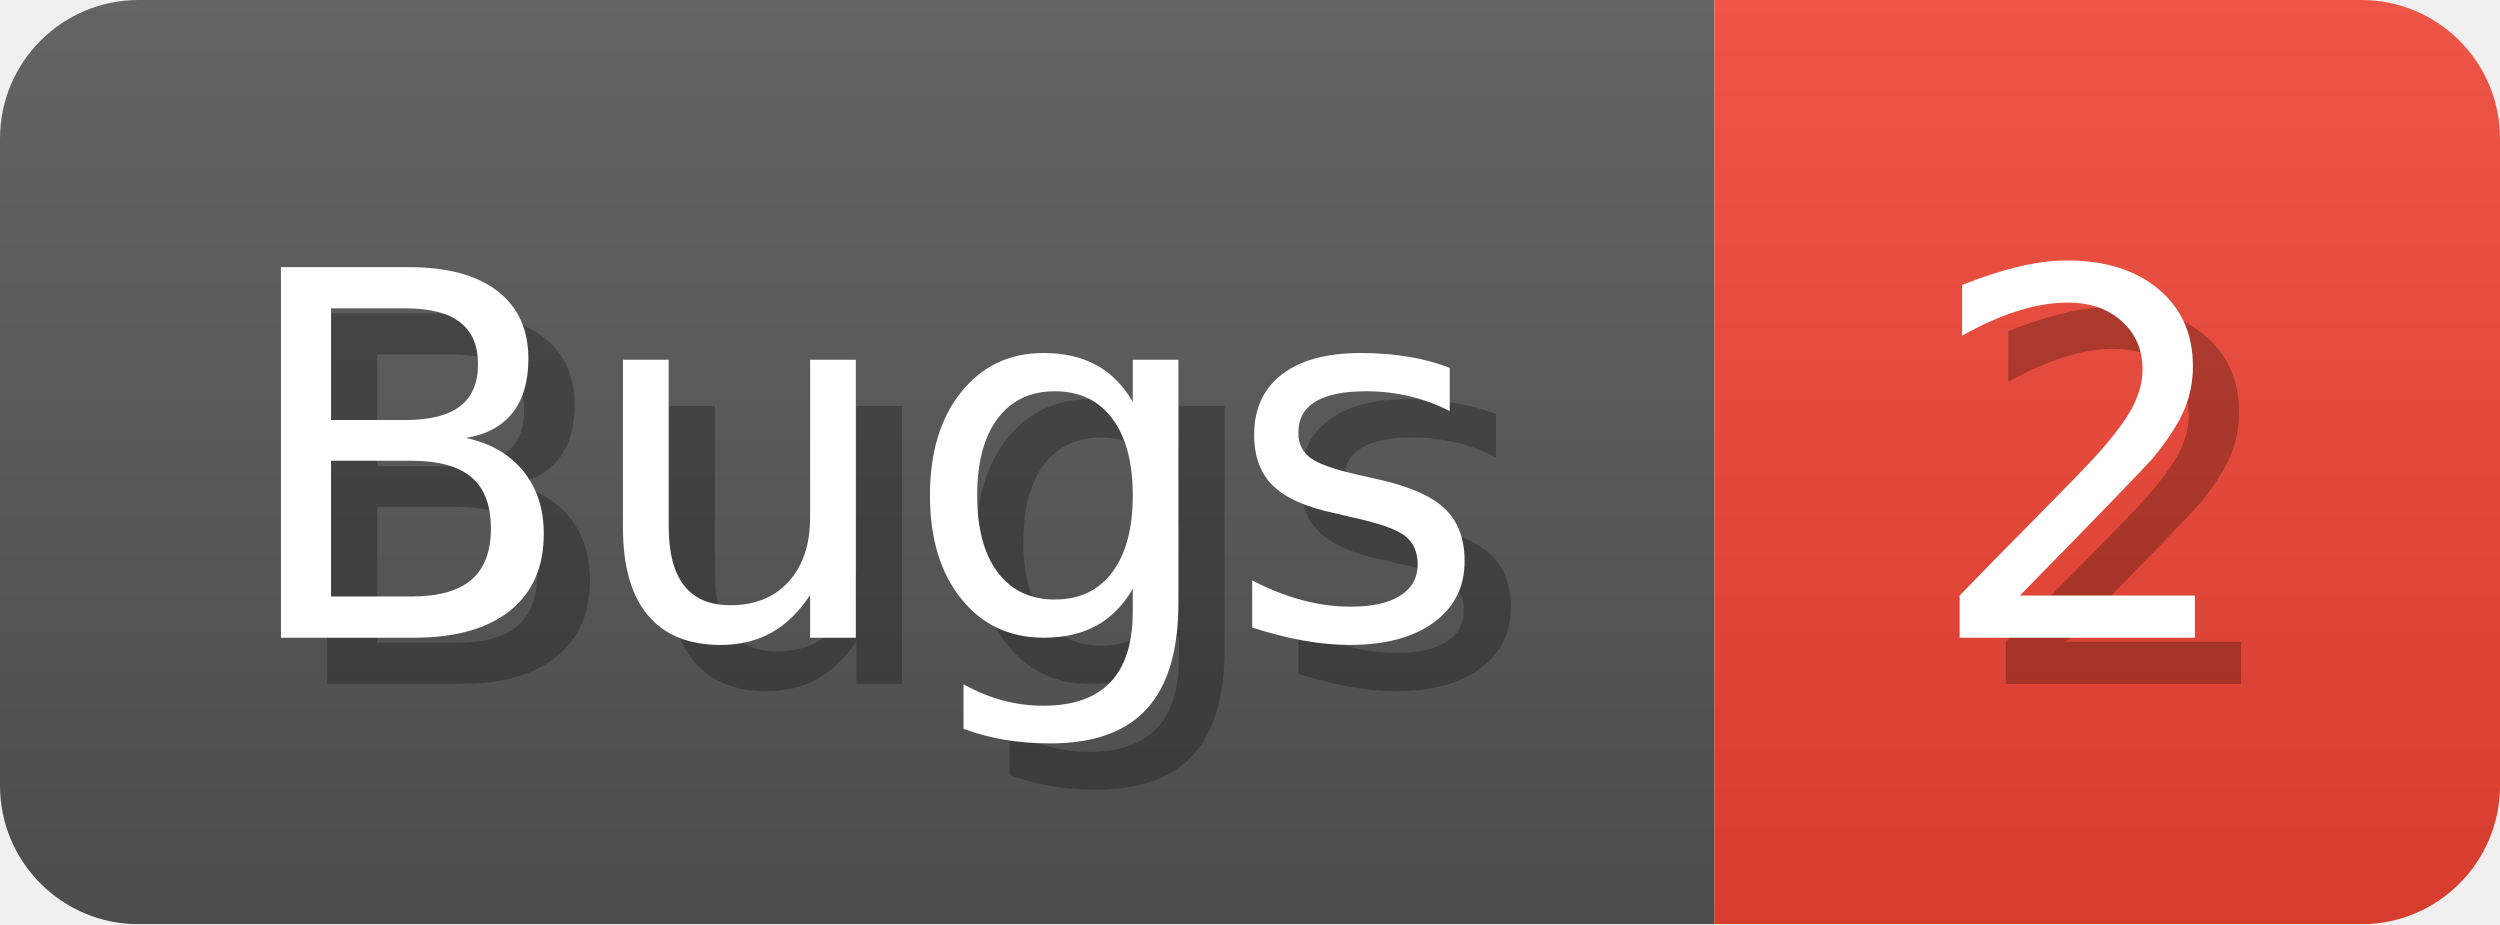
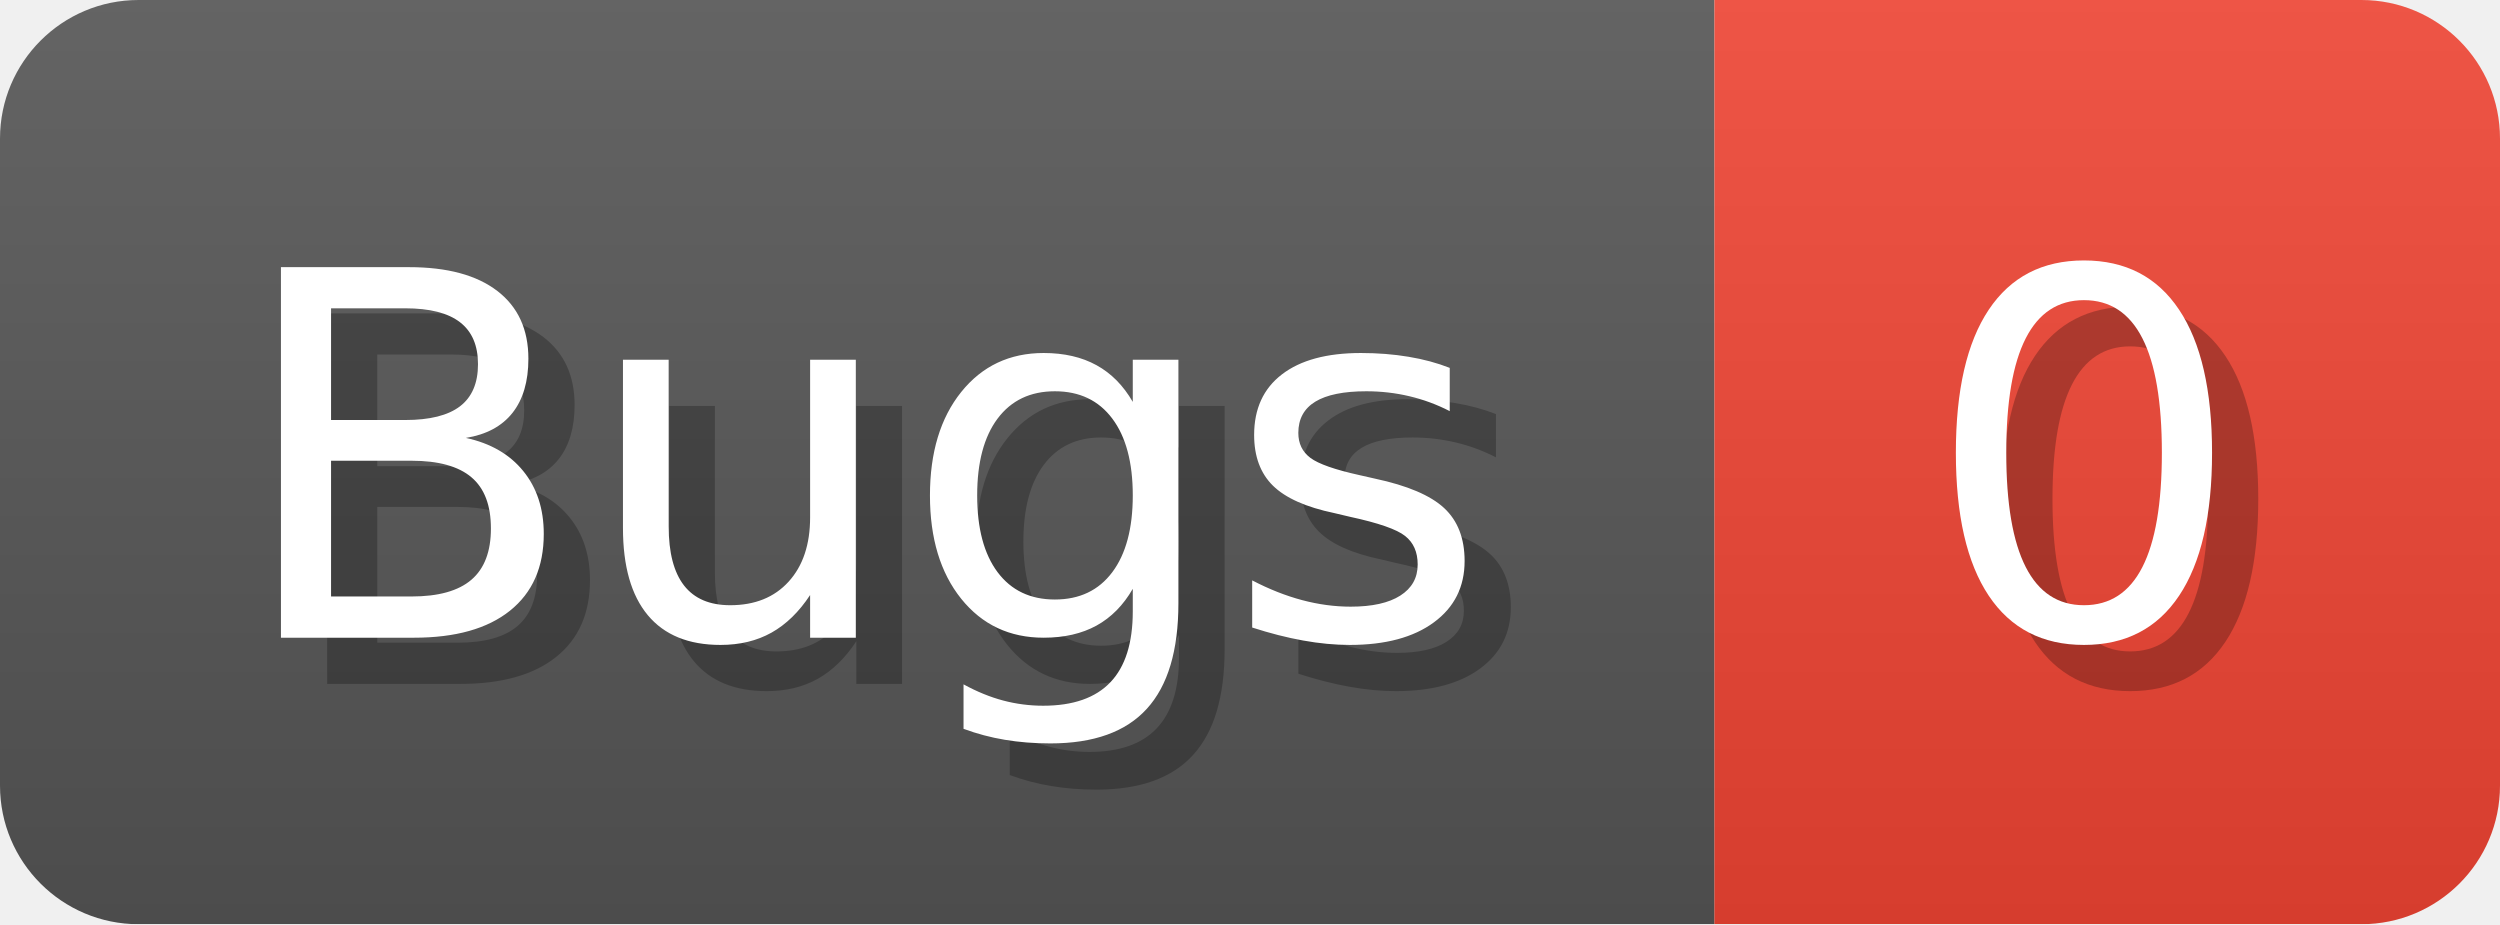
- <svg xmlns="http://www.w3.org/2000/svg" width="54.1" height="20" viewBox="0 0 541 200" role="img" aria-label="Bugs: 2">
+ <svg xmlns="http://www.w3.org/2000/svg" width="54.1" height="20" viewBox="0 0 541 200" role="img" aria-label="Bugs: 0">
  <linearGradient id="a" x2="0" y2="100%">
    <stop offset="0" stop-opacity=".1" stop-color="#EEE" />
    <stop offset="1" stop-opacity=".1" />
  </linearGradient>
  <mask id="m">
    <rect width="541" height="200" rx="30" fill="#FFF" />
  </mask>
  <g mask="url(#m)">
    <rect width="371" height="200" fill="#555" />
    <rect width="170" height="200" fill="#E43" x="371" />
    <rect width="541" height="200" fill="url(#a)" />
  </g>
  <g aria-hidden="true" fill="#fff" text-anchor="start" font-family="Verdana,DejaVu Sans,sans-serif" font-size="110">
    <text x="60" y="148" textLength="271" fill="#000" opacity="0.25">Bugs</text>
    <text x="50" y="138" textLength="271">Bugs</text>
-     <text x="426" y="148" textLength="70" fill="#000" opacity="0.25">2</text>
-     <text x="416" y="138" textLength="70">2</text>
+     <text x="426" y="148" textLength="70" fill="#000" opacity="0.25">0</text>
+     <text x="416" y="138" textLength="70">0</text>
  </g>
</svg>
